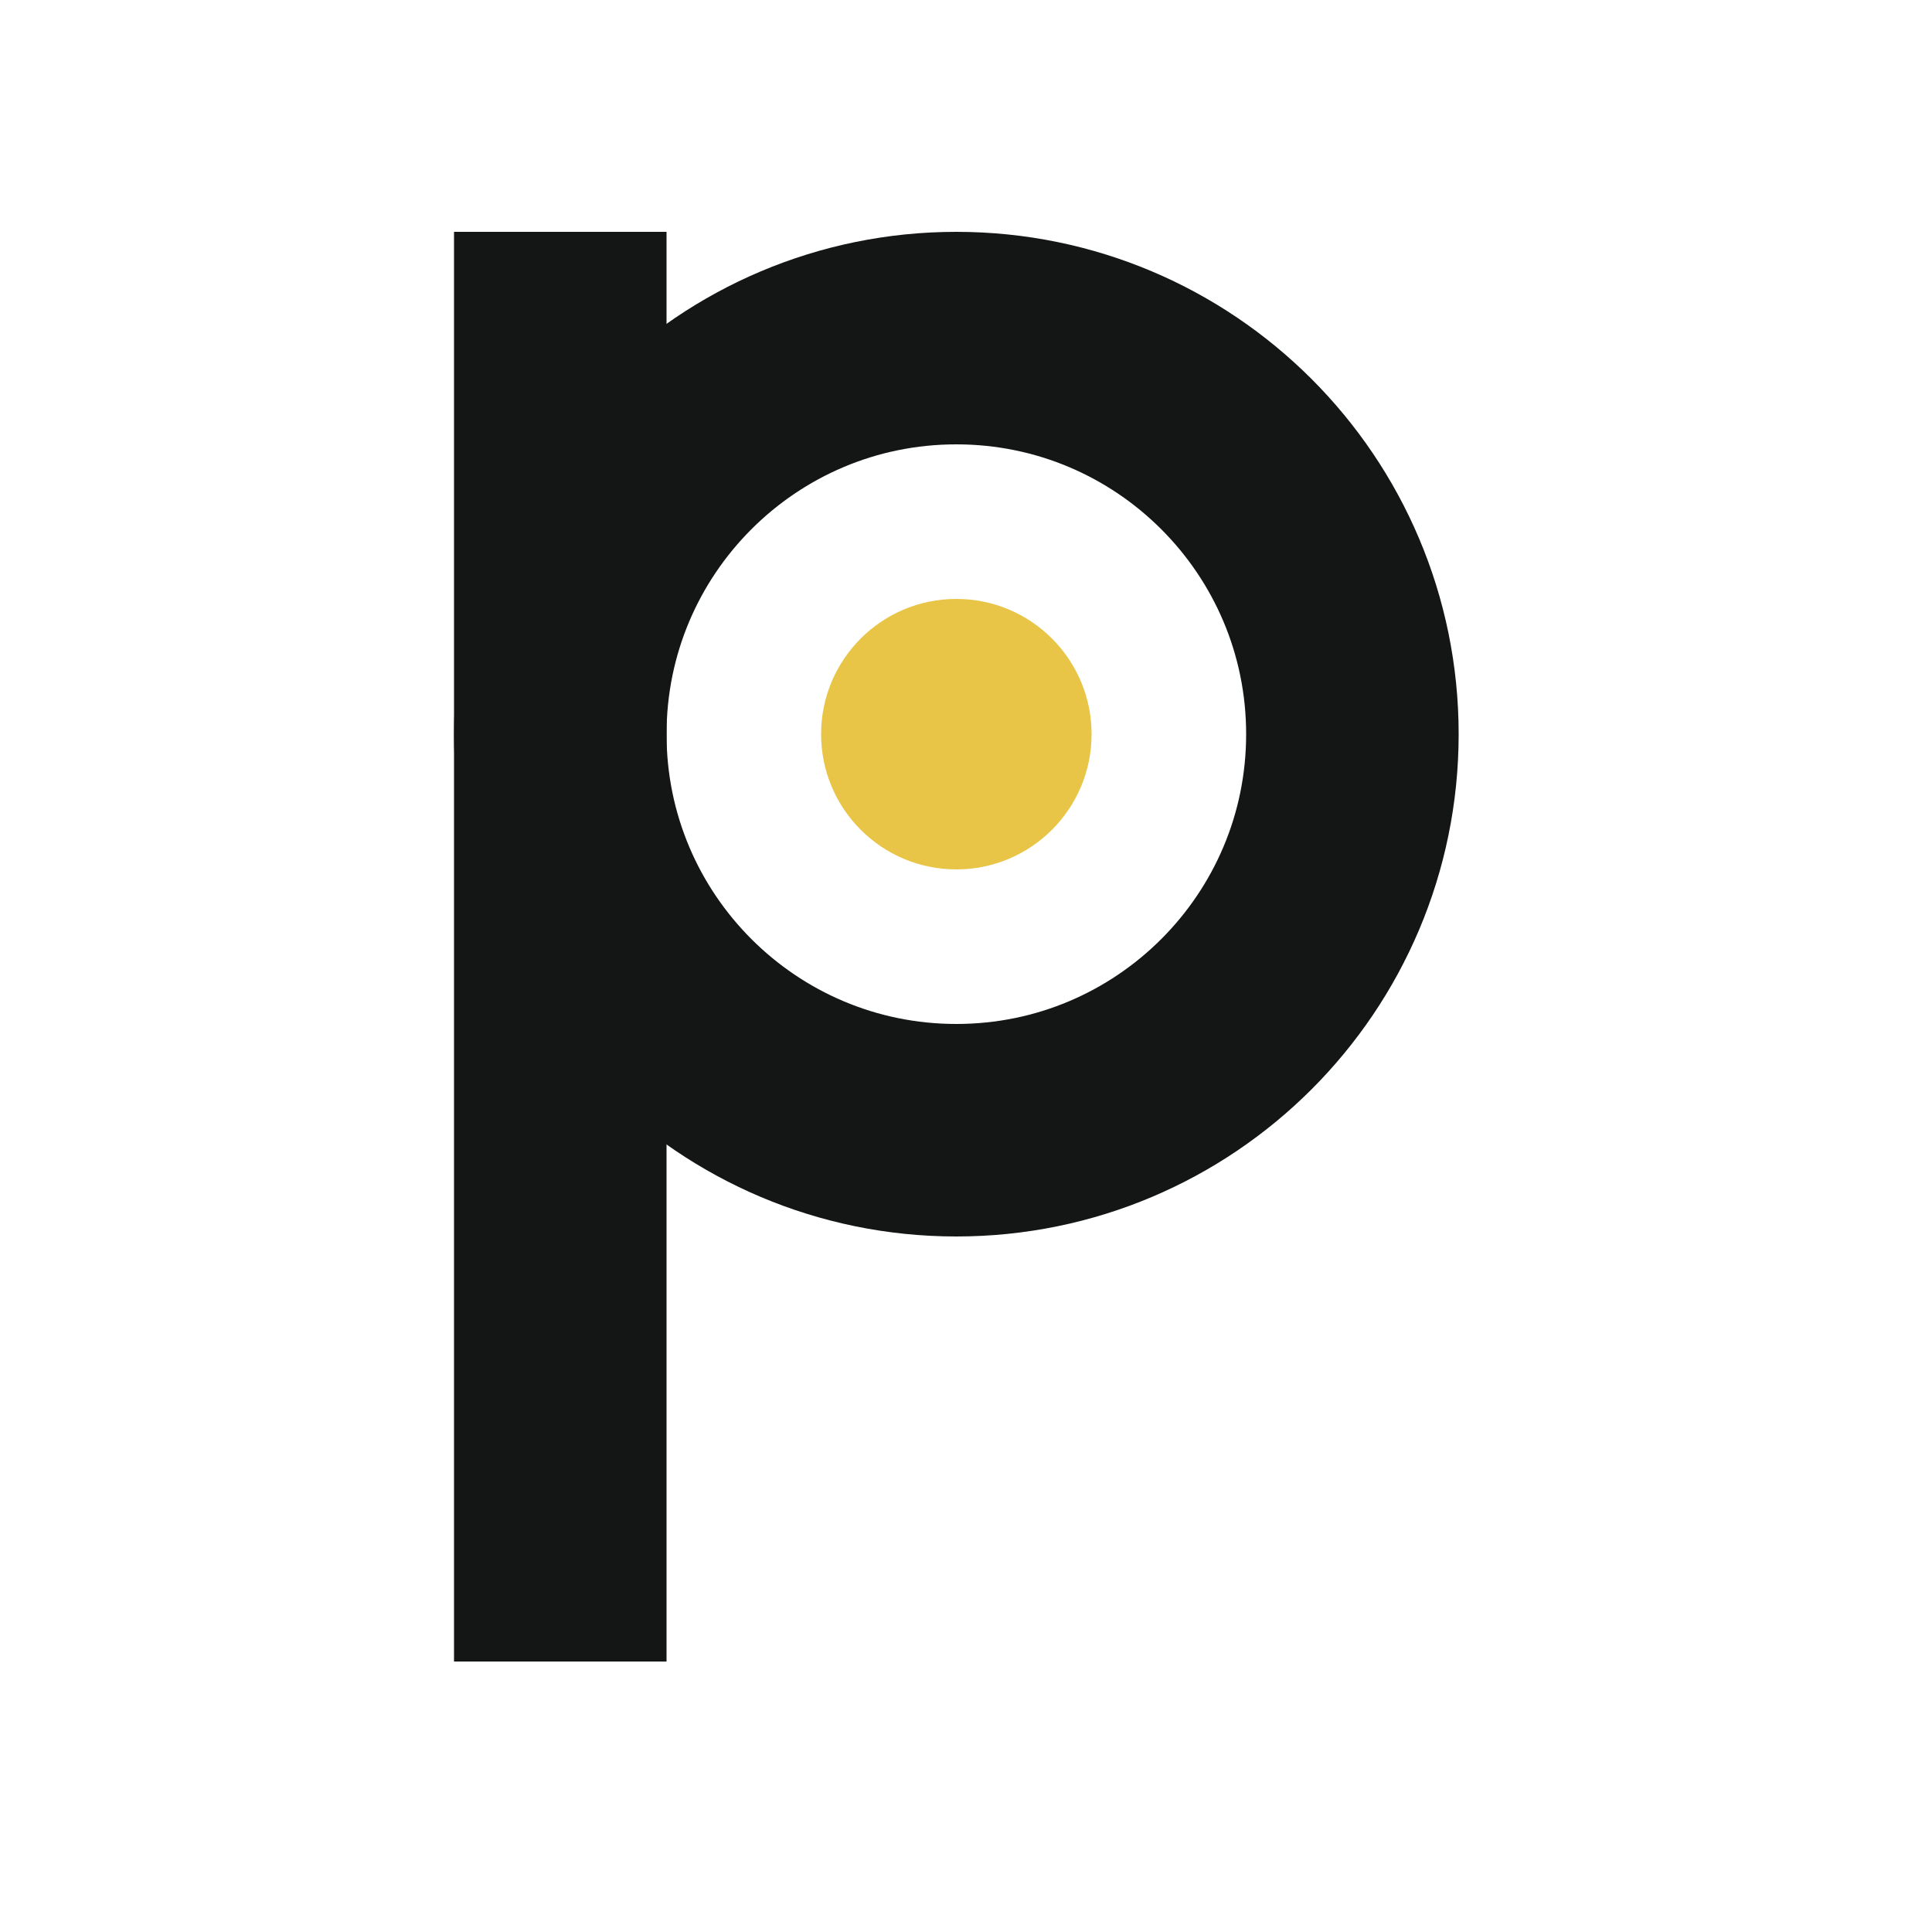
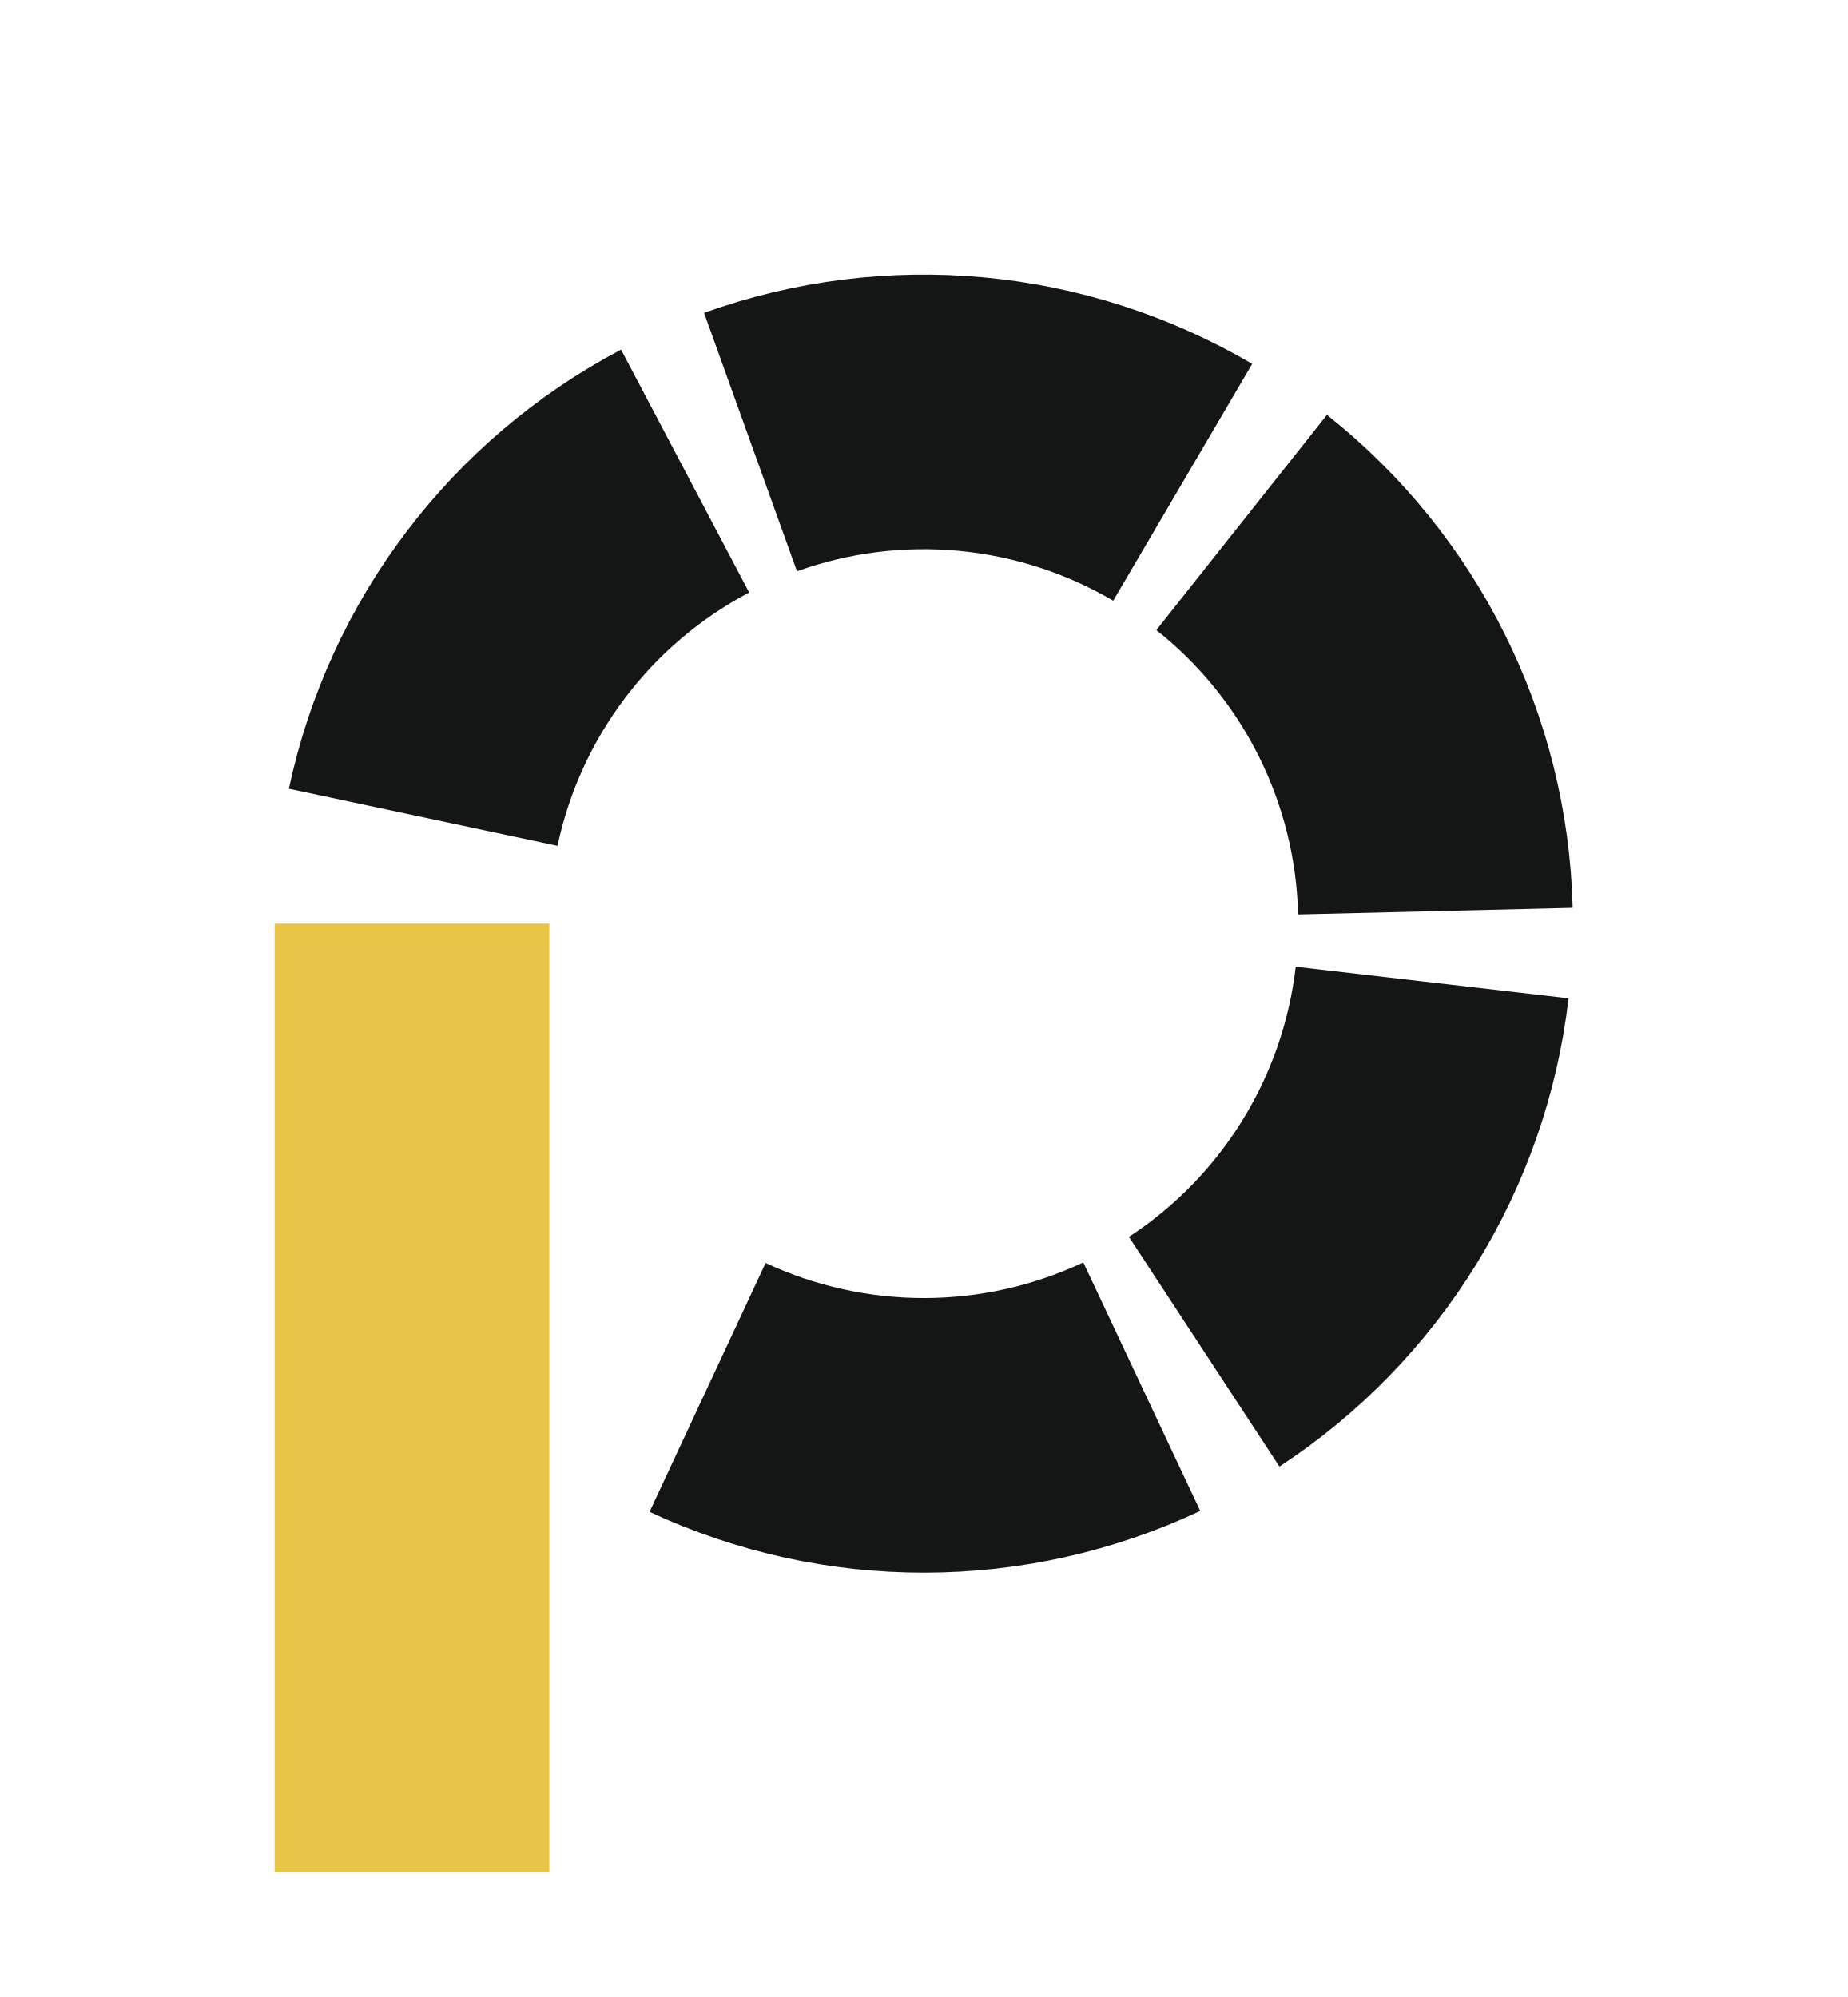
- <svg xmlns="http://www.w3.org/2000/svg" viewBox="-1 8 100 100" width="400" height="400" role="img" aria-label="Pursuit mark">
-   <path d="M28 20 V94" stroke="#141615" stroke-width="11" fill="none" />
-   <circle cx="48.5" cy="46" r="20.5" stroke="#141615" stroke-width="11" fill="none" />
-   <circle cx="48.5" cy="46" r="7" fill="#E8C547" />
+ <svg xmlns="http://www.w3.org/2000/svg" viewBox="-11 9 74 80" width="296" height="320" role="img" aria-label="Hire Pursuit mark">
+   <path d="M5.95 41.74 A20.5 20.5 0 0 1 16.44 27.87" fill="none" stroke="#141615" stroke-width="11" />
+   <path d="M19.06 26.71 A20.5 20.5 0 0 1 36.37 28.32" fill="none" stroke="#141615" stroke-width="11" />
+   <path d="M38.73 29.93 A20.5 20.5 0 0 1 46.49 45.50" fill="none" stroke="#141615" stroke-width="11" />
+   <path d="M46.36 48.36 A20.5 20.5 0 0 1 37.23 63.15" fill="none" stroke="#141615" stroke-width="11" />
+   <path d="M34.73 64.55 A20.5 20.5 0 0 1 17.34 64.58" fill="none" stroke="#141615" stroke-width="11" />
+   <path d="M5.5 46 V84" stroke="#E8C547" stroke-width="11" fill="none" />
</svg>
